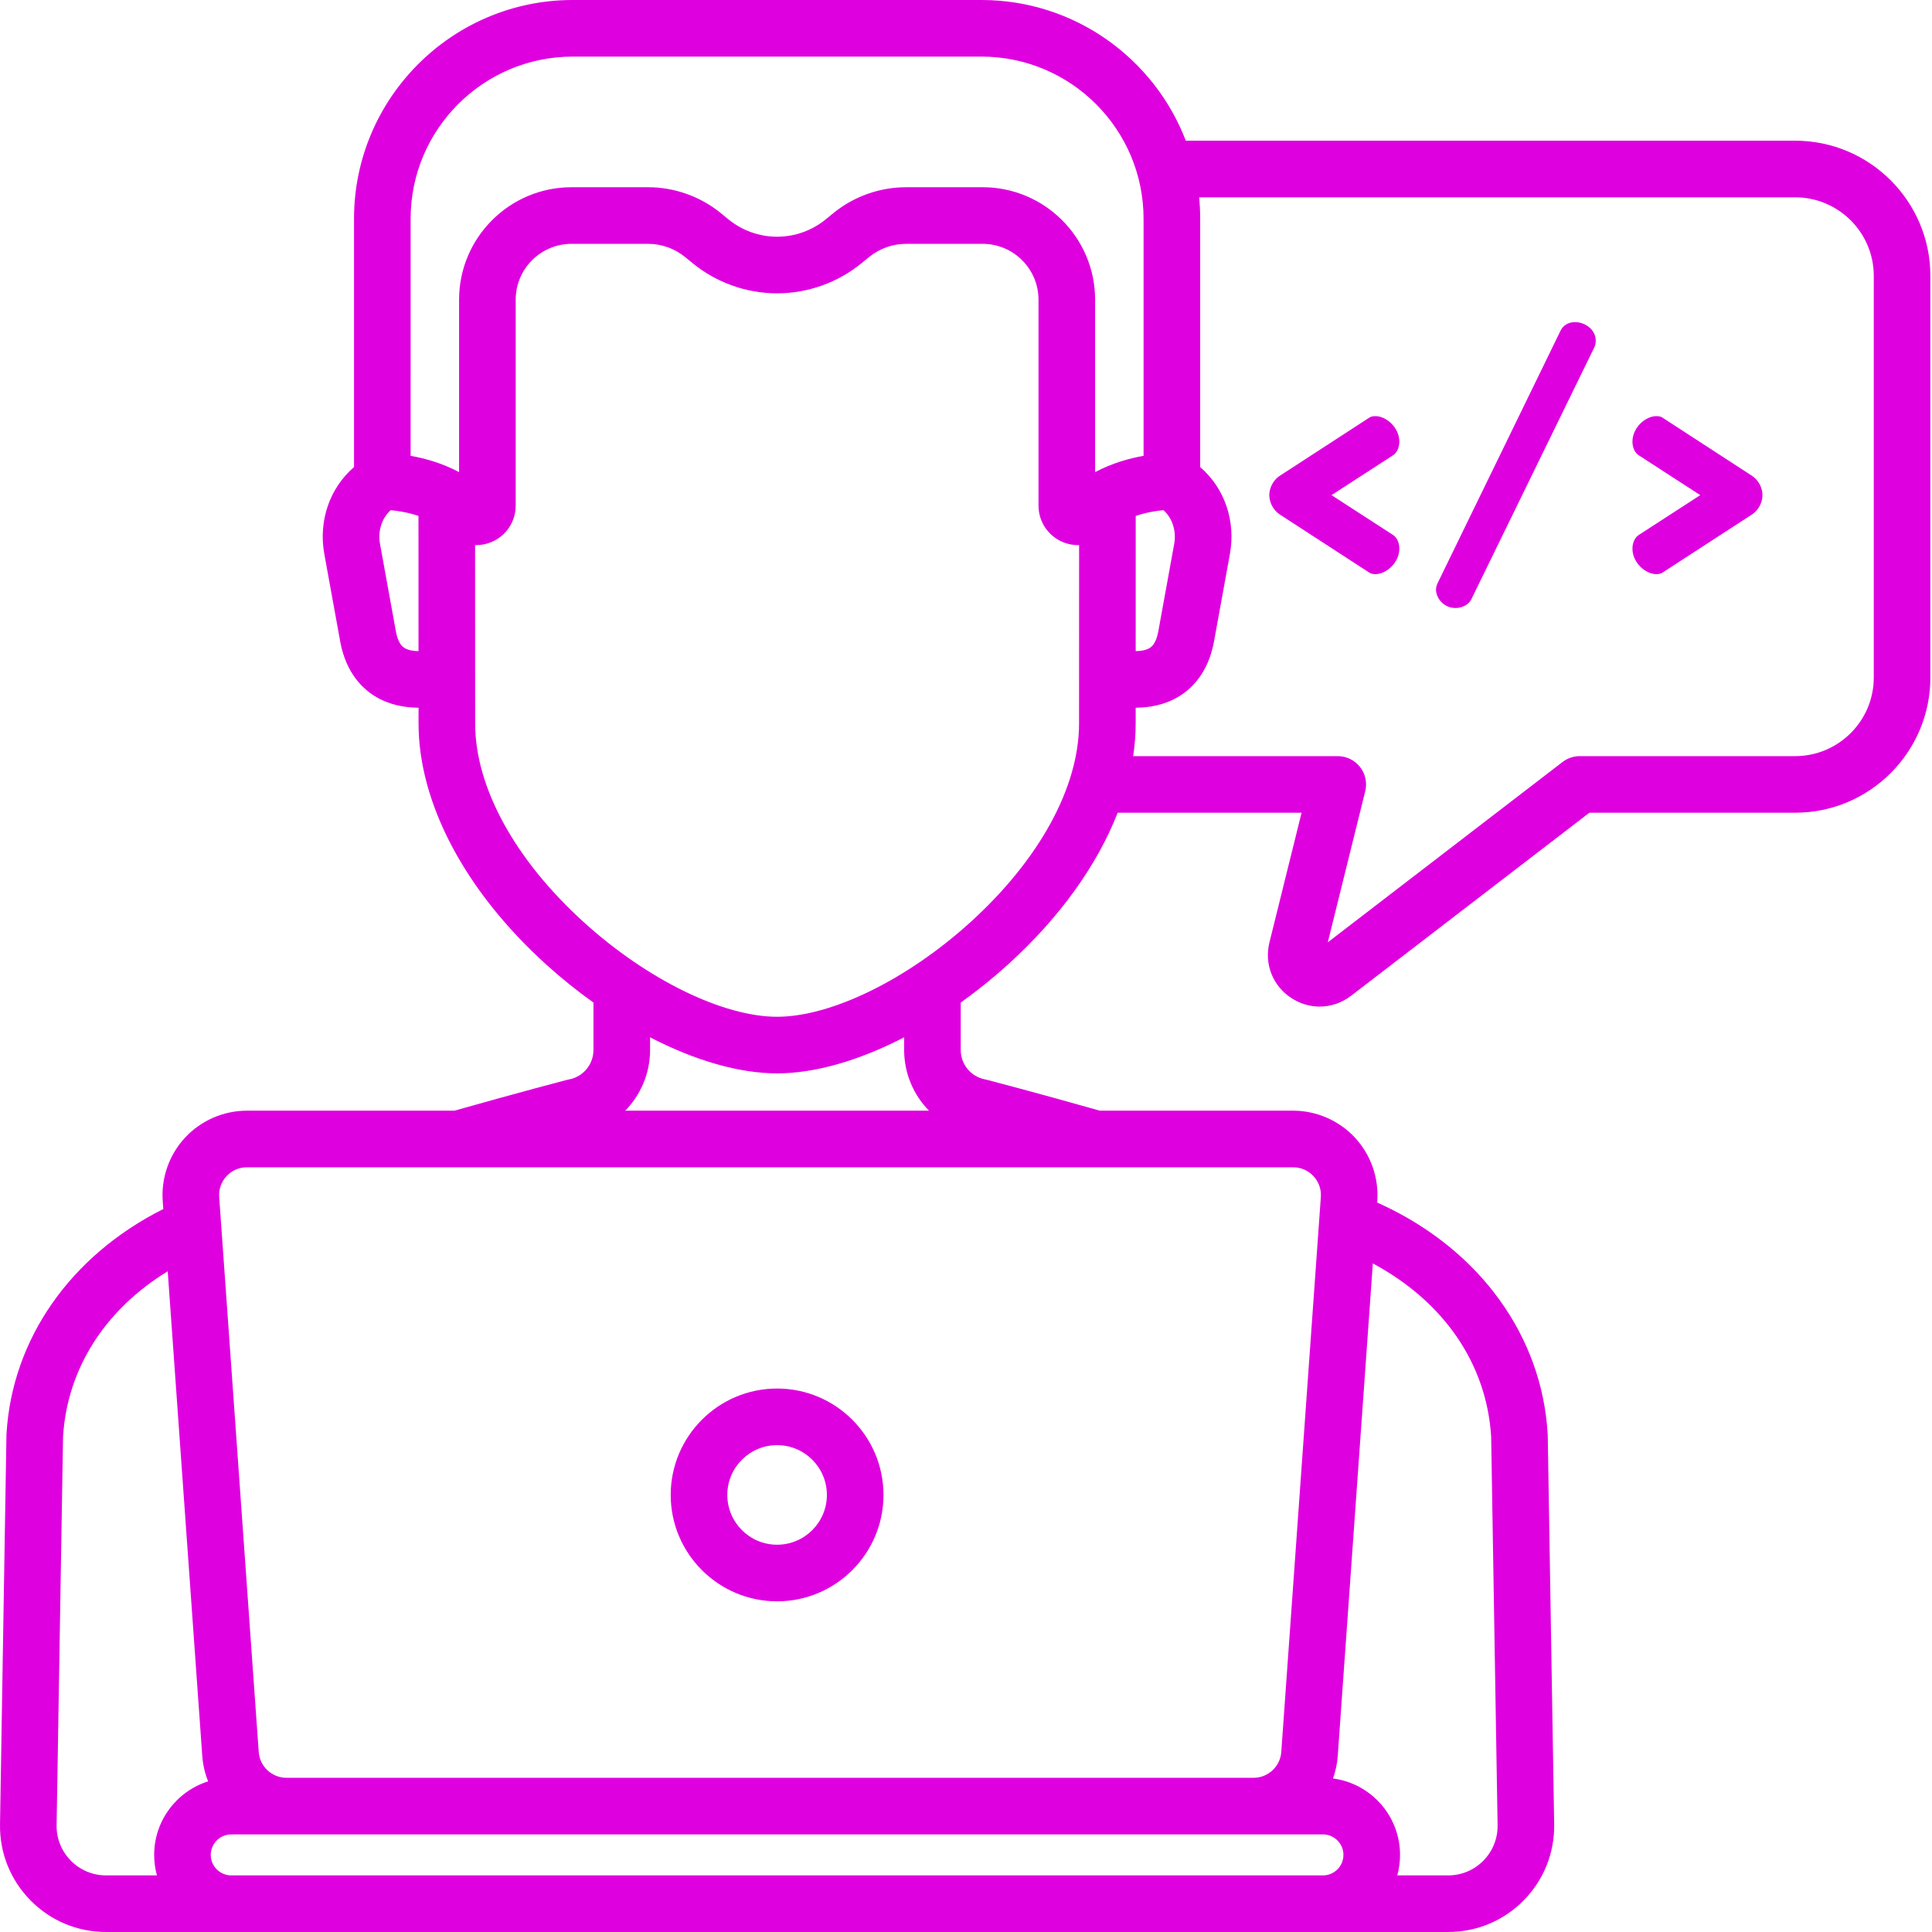
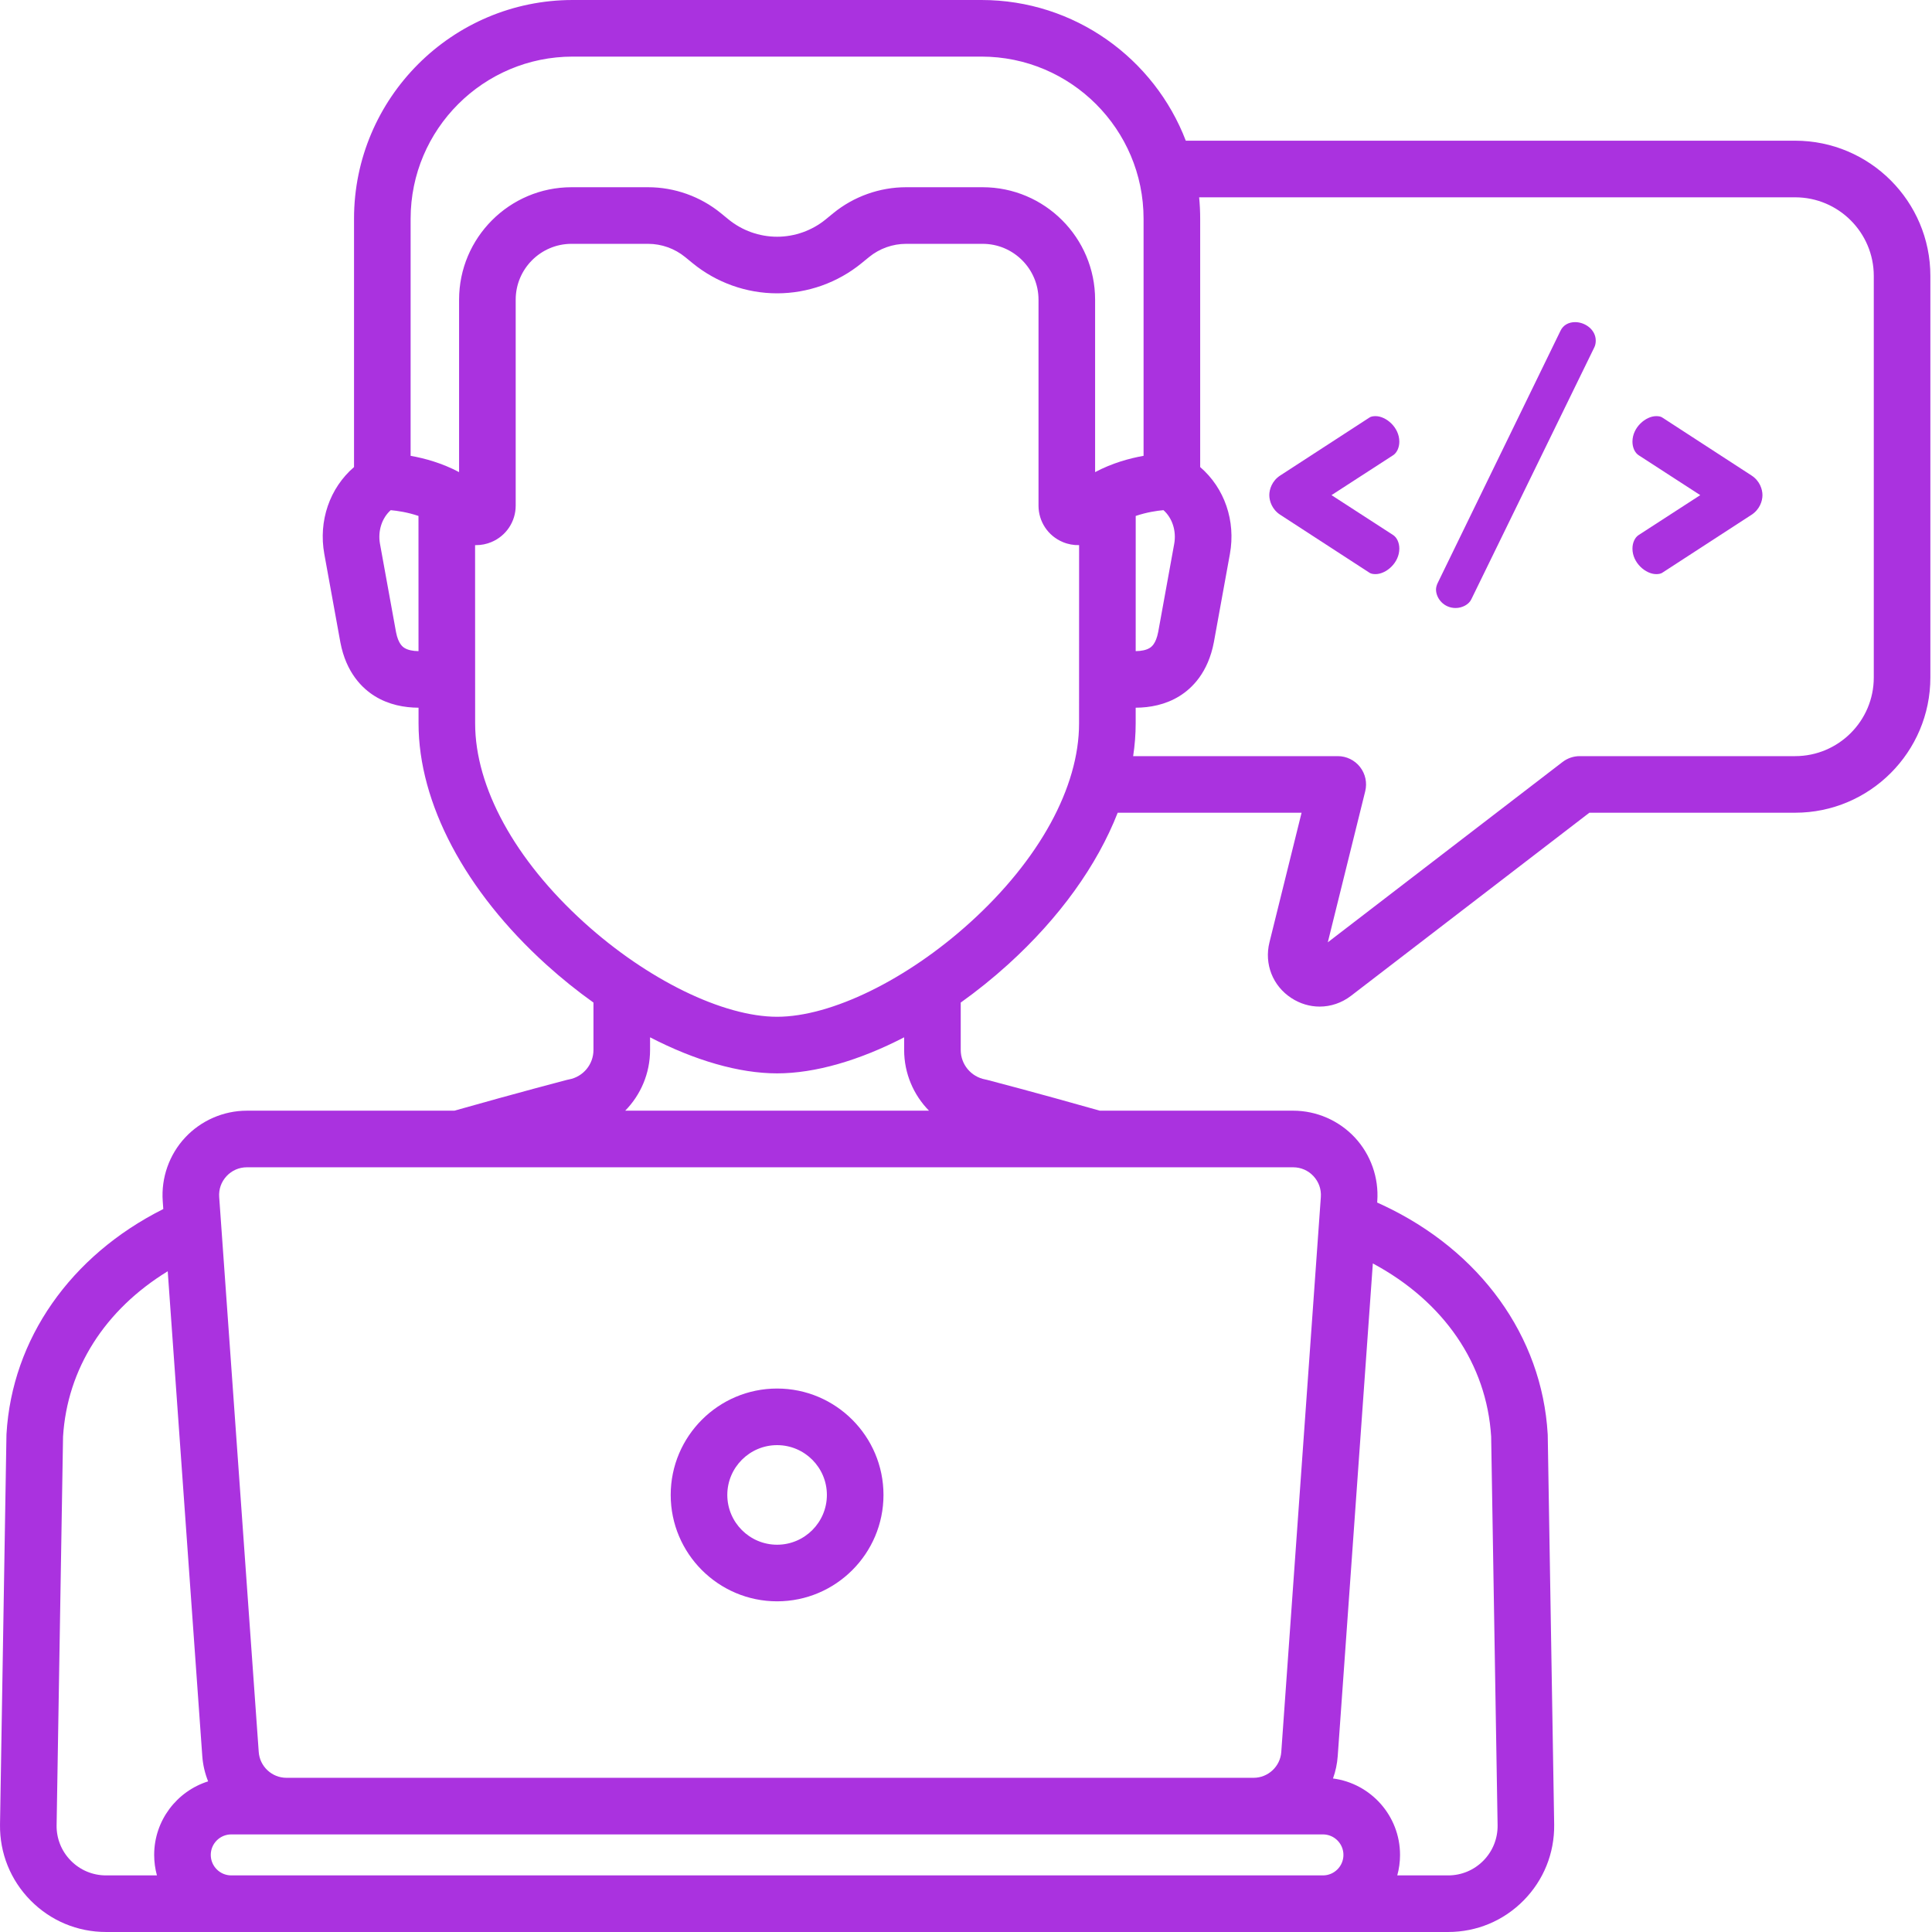
<svg xmlns="http://www.w3.org/2000/svg" height="512pt" viewBox="0 0 512 512" width="512pt">
-   <path d="m370.836 117.043c0-3.797-3.523-6.762-6.301-6.762-.648 0-1.297.094-1.758.465l-23.527 15.281c-2.129 1.391-2.871 3.613-2.871 5.188 0 1.574.742 3.797 2.871 5.188l23.527 15.281c.461.371 1.109.465 1.758.465 2.777 0 6.301-2.965 6.301-6.762 0-1.574-.648-2.965-1.668-3.613l-16.305-10.559 16.305-10.559c1.016-.648 1.668-2.039 1.668-3.613zm0 0" fill="rgb(223, 0, 223)" />
-   <path d="m417.426 85.367c-1.668 0-3.152.738-3.891 2.316l-32.512 66.777c-.277.555-.465 1.203-.465 1.762 0 2.312 2.039 4.906 5.191 4.906 1.758 0 3.52-.926 4.168-2.312l32.602-66.781c.277-.555.371-1.203.371-1.762-.004-2.961-2.875-4.906-5.465-4.906zm0 0" fill="rgb(223, 0, 223)" />
-   <path d="m464.199 126.027-23.523-15.281c-.465-.371-1.113-.465-1.762-.465-2.777 0-6.297 2.965-6.297 6.762 0 1.574.648 2.965 1.668 3.613l16.301 10.559-16.301 10.559c-1.02.648-1.668 2.039-1.668 3.613 0 3.797 3.52 6.762 6.297 6.762.648 0 1.297-.094 1.762-.465l23.523-15.281c2.133-1.391 2.871-3.613 2.871-5.188 0-1.574-.738-3.797-2.871-5.188zm0 0" fill="rgb(223, 0, 223)" />
-   <path d="m475.734 37.289h-161.484c-8.344-21.781-29.473-37.289-54.156-37.289h-108.312c-31.957 0-57.961 26.004-57.961 57.961v65.816c-6.461 5.566-9.465 14.273-7.875 23.039l4.258 23.43c1.531 8.047 5.805 12.184 9.117 14.234 3.707 2.293 7.82 3.051 11.598 3.07v4.164c0 21.125 12.324 44.406 33.812 63.879 4.047 3.664 8.254 7.043 12.543 10.098v12.562c0 3.828-2.73 7.113-6.496 7.812-.176.031-.348.07-.52.113-.129.035-13.004 3.391-29.836 8.164h-54.996c-6.184 0-12.148 2.598-16.363 7.121-4.215 4.523-6.379 10.66-5.938 16.828l.148 2.117c-24.598 12.336-40.074 34.453-41.551 59.59-.004.105-.008.211-.012.316l-1.707 103.238c-.094 7.57 2.789 14.707 8.105 20.094 5.324 5.387 12.422 8.352 19.996 8.352h355.668c7.57 0 14.672-2.965 19.992-8.352 5.32-5.387 8.203-12.52 8.109-20.125l-1.707-103.207c-.004-.105-.008-.211-.016-.316-1.516-25.863-17.852-48.527-43.703-60.633-.473-.223-.969-.449-1.48-.68l.027-.395c.438-6.168-1.727-12.301-5.938-16.828-4.215-4.523-10.18-7.121-16.363-7.121h-51.238c-16.828-4.773-29.707-8.129-29.836-8.16-.172-.047-.344-.086-.52-.117-3.766-.699-6.496-3.984-6.496-7.812v-12.559c4.289-3.059 8.496-6.438 12.543-10.102 13.656-12.375 23.613-26.289 29.055-40.211h48.73l-8.512 34.355c-1.418 5.73.855 11.52 5.793 14.75 2.32 1.52 4.922 2.273 7.512 2.273 2.93 0 5.844-.961 8.328-2.871l63.148-48.508h54.531c19.762 0 35.836-16.074 35.836-35.836v-106.422c0-19.758-16.074-35.836-35.836-35.836zm-174.758 99.445c2.867-.977 5.582-1.379 7.352-1.539 2.355 2.09 3.465 5.531 2.848 8.938l-4.234 23.312c-.617 3.254-1.867 4.027-2.277 4.281-.871.539-2.156.816-3.695.832zm-192.156-78.773c0-23.688 19.273-42.961 42.961-42.961h108.316c23.688 0 42.961 19.273 42.961 42.961v62.84c-3.711.656-8.332 1.914-12.844 4.32v-45.699c0-16.434-13.371-29.805-29.805-29.805h-20.27c-7.027 0-13.891 2.449-19.332 6.895l-1.984 1.625c-3.625 2.965-8.203 4.598-12.887 4.598s-9.258-1.633-12.883-4.594l-1.988-1.629c-5.438-4.445-12.305-6.895-19.332-6.895h-20.266c-16.434 0-29.805 13.367-29.805 29.805v45.695c-4.512-2.402-9.133-3.664-12.844-4.316zm-1.605 113.766c-.41-.254-1.66-1.027-2.266-4.219l-4.246-23.371c-.617-3.406.492-6.844 2.84-8.938 1.77.16 4.488.555 7.359 1.531l.008 35.828c-1.535-.016-2.82-.293-3.695-.832zm-66.359 319.84c0 1.883.258 3.703.734 5.434h-13.484c-3.531 0-6.84-1.383-9.324-3.895-2.48-2.512-3.82-5.84-3.781-9.336l1.707-103.043c1.109-18.008 11.09-33.621 27.742-43.832l9.156 128.473c.168 2.359.707 4.613 1.551 6.711-8.281 2.609-14.301 10.359-14.301 19.488zm313.656-26.199 9.305-130.543c18.82 10.098 30.168 26.625 31.355 45.902l1.707 103.012c.039 3.527-1.305 6.855-3.781 9.367-2.484 2.512-5.793 3.895-9.324 3.895h-13.484c.48-1.73.734-3.551.734-5.434 0-10.363-7.754-18.945-17.766-20.254.676-1.879 1.109-3.871 1.254-5.945zm1.512 26.199c0 2.996-2.438 5.434-5.43 5.434h-289.309c-2.992 0-5.43-2.438-5.43-5.434 0-2.992 2.438-5.43 5.43-5.43h289.309c2.992 0 5.43 2.438 5.43 5.43zm-7.941-179.879c1.406 1.512 2.102 3.477 1.953 5.539l-10.484 147.078c-.273 3.832-3.496 6.832-7.34 6.832h-256.305c-3.84 0-7.062-3-7.34-6.836l-10.48-147.074c-.148-2.062.547-4.027 1.953-5.539 1.41-1.512 3.32-2.344 5.387-2.344h277.27c2.062 0 3.977.832 5.387 2.344zm-101.887-17.344h-80.512c4.102-4.172 6.59-9.883 6.59-16.09v-3.355c11.824 6.121 23.574 9.555 33.664 9.555s21.84-3.434 33.668-9.555v3.355c0 6.207 2.488 11.918 6.59 16.09zm10.879-49.867c-16.746 15.172-36.816 24.977-51.137 24.977-14.316 0-34.387-9.805-51.133-24.977-18.359-16.629-28.887-35.863-28.887-52.766l-.016-47.25c.098 0 .195.004.293.004 1.355 0 2.723-.266 4.031-.812 3.91-1.633 6.438-5.426 6.438-9.66v-54.57c0-8.164 6.641-14.805 14.805-14.805h20.27c3.574 0 7.066 1.246 9.832 3.508l1.992 1.629c6.297 5.145 14.242 7.98 22.375 7.98s16.082-2.836 22.379-7.984l1.988-1.625c2.766-2.262 6.262-3.508 9.836-3.508h20.266c8.164 0 14.809 6.641 14.809 14.805v54.57c0 4.238 2.523 8.027 6.438 9.66 1.398.586 2.871.848 4.32.809l-.012 47.254c.004 16.898-10.527 36.133-28.887 52.762zm239.496-64.93c0 11.488-9.344 20.836-20.836 20.836h-57.078c-1.652 0-3.258.547-4.566 1.555l-62.211 47.785 9.918-40.035c.555-2.238.051-4.609-1.371-6.426-1.422-1.816-3.602-2.879-5.906-2.879h-54.223c.441-2.918.668-5.812.668-8.668v-4.164c3.773-.02 7.887-.777 11.594-3.07 3.316-2.051 7.59-6.188 9.129-14.293l4.246-23.371c1.594-8.766-1.418-17.477-7.875-23.039v-65.816c0-1.91-.094-3.805-.277-5.672h157.953c11.492 0 20.836 9.348 20.836 20.836zm0 0" fill="rgb(223, 0, 223)" />
-   <path d="m205.938 424.367c15.547 0 28.195-12.648 28.195-28.195s-12.648-28.195-28.195-28.195-28.195 12.648-28.195 28.195 12.648 28.195 28.195 28.195zm0-41.391c7.277 0 13.195 5.922 13.195 13.195 0 7.277-5.918 13.195-13.195 13.195-7.273 0-13.195-5.918-13.195-13.195 0-7.273 5.922-13.195 13.195-13.195zm0 0" fill="rgb(223, 0, 223)" />
+   <path d="m370.836 117.043c0-3.797-3.523-6.762-6.301-6.762-.648 0-1.297.094-1.758.465l-23.527 15.281c-2.129 1.391-2.871 3.613-2.871 5.188 0 1.574.742 3.797 2.871 5.188l23.527 15.281c.461.371 1.109.465 1.758.465 2.777 0 6.301-2.965 6.301-6.762 0-1.574-.648-2.965-1.668-3.613l-16.305-10.559 16.305-10.559c1.016-.648 1.668-2.039 1.668-3.613zm0 0" fill="rgb(170, 50, 223)" />
+   <path d="m417.426 85.367c-1.668 0-3.152.738-3.891 2.316l-32.512 66.777c-.277.555-.465 1.203-.465 1.762 0 2.312 2.039 4.906 5.191 4.906 1.758 0 3.52-.926 4.168-2.312l32.602-66.781c.277-.555.371-1.203.371-1.762-.004-2.961-2.875-4.906-5.465-4.906zm0 0" fill="rgb(170, 50, 223)" />
+   <path d="m464.199 126.027-23.523-15.281c-.465-.371-1.113-.465-1.762-.465-2.777 0-6.297 2.965-6.297 6.762 0 1.574.648 2.965 1.668 3.613l16.301 10.559-16.301 10.559c-1.02.648-1.668 2.039-1.668 3.613 0 3.797 3.52 6.762 6.297 6.762.648 0 1.297-.094 1.762-.465l23.523-15.281c2.133-1.391 2.871-3.613 2.871-5.188 0-1.574-.738-3.797-2.871-5.188zm0 0" fill="rgb(170, 50, 223)" />
+   <path d="m475.734 37.289h-161.484c-8.344-21.781-29.473-37.289-54.156-37.289h-108.312c-31.957 0-57.961 26.004-57.961 57.961v65.816c-6.461 5.566-9.465 14.273-7.875 23.039l4.258 23.43c1.531 8.047 5.805 12.184 9.117 14.234 3.707 2.293 7.82 3.051 11.598 3.07v4.164c0 21.125 12.324 44.406 33.812 63.879 4.047 3.664 8.254 7.043 12.543 10.098v12.562c0 3.828-2.73 7.113-6.496 7.812-.176.031-.348.07-.52.113-.129.035-13.004 3.391-29.836 8.164h-54.996c-6.184 0-12.148 2.598-16.363 7.121-4.215 4.523-6.379 10.66-5.938 16.828l.148 2.117c-24.598 12.336-40.074 34.453-41.551 59.59-.004.105-.008.211-.012.316l-1.707 103.238c-.094 7.57 2.789 14.707 8.105 20.094 5.324 5.387 12.422 8.352 19.996 8.352h355.668c7.57 0 14.672-2.965 19.992-8.352 5.32-5.387 8.203-12.52 8.109-20.125l-1.707-103.207c-.004-.105-.008-.211-.016-.316-1.516-25.863-17.852-48.527-43.703-60.633-.473-.223-.969-.449-1.48-.68l.027-.395c.438-6.168-1.727-12.301-5.938-16.828-4.215-4.523-10.18-7.121-16.363-7.121h-51.238c-16.828-4.773-29.707-8.129-29.836-8.16-.172-.047-.344-.086-.52-.117-3.766-.699-6.496-3.984-6.496-7.812v-12.559c4.289-3.059 8.496-6.438 12.543-10.102 13.656-12.375 23.613-26.289 29.055-40.211h48.73l-8.512 34.355c-1.418 5.73.855 11.52 5.793 14.75 2.32 1.52 4.922 2.273 7.512 2.273 2.93 0 5.844-.961 8.328-2.871l63.148-48.508h54.531c19.762 0 35.836-16.074 35.836-35.836v-106.422c0-19.758-16.074-35.836-35.836-35.836zm-174.758 99.445c2.867-.977 5.582-1.379 7.352-1.539 2.355 2.09 3.465 5.531 2.848 8.938l-4.234 23.312c-.617 3.254-1.867 4.027-2.277 4.281-.871.539-2.156.816-3.695.832zm-192.156-78.773c0-23.688 19.273-42.961 42.961-42.961h108.316c23.688 0 42.961 19.273 42.961 42.961v62.84c-3.711.656-8.332 1.914-12.844 4.32v-45.699c0-16.434-13.371-29.805-29.805-29.805h-20.27c-7.027 0-13.891 2.449-19.332 6.895l-1.984 1.625c-3.625 2.965-8.203 4.598-12.887 4.598s-9.258-1.633-12.883-4.594l-1.988-1.629c-5.438-4.445-12.305-6.895-19.332-6.895h-20.266c-16.434 0-29.805 13.367-29.805 29.805v45.695c-4.512-2.402-9.133-3.664-12.844-4.316zm-1.605 113.766c-.41-.254-1.66-1.027-2.266-4.219l-4.246-23.371c-.617-3.406.492-6.844 2.84-8.938 1.77.16 4.488.555 7.359 1.531l.008 35.828c-1.535-.016-2.82-.293-3.695-.832zm-66.359 319.84c0 1.883.258 3.703.734 5.434h-13.484c-3.531 0-6.84-1.383-9.324-3.895-2.48-2.512-3.82-5.84-3.781-9.336l1.707-103.043c1.109-18.008 11.09-33.621 27.742-43.832l9.156 128.473c.168 2.359.707 4.613 1.551 6.711-8.281 2.609-14.301 10.359-14.301 19.488zm313.656-26.199 9.305-130.543c18.82 10.098 30.168 26.625 31.355 45.902l1.707 103.012c.039 3.527-1.305 6.855-3.781 9.367-2.484 2.512-5.793 3.895-9.324 3.895h-13.484c.48-1.73.734-3.551.734-5.434 0-10.363-7.754-18.945-17.766-20.254.676-1.879 1.109-3.871 1.254-5.945zm1.512 26.199c0 2.996-2.438 5.434-5.43 5.434h-289.309c-2.992 0-5.43-2.438-5.43-5.434 0-2.992 2.438-5.43 5.43-5.43h289.309c2.992 0 5.43 2.438 5.43 5.43zm-7.941-179.879c1.406 1.512 2.102 3.477 1.953 5.539l-10.484 147.078c-.273 3.832-3.496 6.832-7.34 6.832h-256.305c-3.84 0-7.062-3-7.34-6.836l-10.48-147.074c-.148-2.062.547-4.027 1.953-5.539 1.41-1.512 3.32-2.344 5.387-2.344h277.27c2.062 0 3.977.832 5.387 2.344zm-101.887-17.344h-80.512c4.102-4.172 6.59-9.883 6.59-16.09v-3.355c11.824 6.121 23.574 9.555 33.664 9.555s21.84-3.434 33.668-9.555v3.355c0 6.207 2.488 11.918 6.59 16.09zm10.879-49.867c-16.746 15.172-36.816 24.977-51.137 24.977-14.316 0-34.387-9.805-51.133-24.977-18.359-16.629-28.887-35.863-28.887-52.766l-.016-47.25c.098 0 .195.004.293.004 1.355 0 2.723-.266 4.031-.812 3.91-1.633 6.438-5.426 6.438-9.66v-54.57c0-8.164 6.641-14.805 14.805-14.805h20.27c3.574 0 7.066 1.246 9.832 3.508l1.992 1.629c6.297 5.145 14.242 7.98 22.375 7.98s16.082-2.836 22.379-7.984l1.988-1.625c2.766-2.262 6.262-3.508 9.836-3.508h20.266c8.164 0 14.809 6.641 14.809 14.805v54.57c0 4.238 2.523 8.027 6.438 9.66 1.398.586 2.871.848 4.32.809l-.012 47.254c.004 16.898-10.527 36.133-28.887 52.762zm239.496-64.93c0 11.488-9.344 20.836-20.836 20.836h-57.078c-1.652 0-3.258.547-4.566 1.555l-62.211 47.785 9.918-40.035c.555-2.238.051-4.609-1.371-6.426-1.422-1.816-3.602-2.879-5.906-2.879h-54.223c.441-2.918.668-5.812.668-8.668v-4.164c3.773-.02 7.887-.777 11.594-3.07 3.316-2.051 7.59-6.188 9.129-14.293l4.246-23.371c1.594-8.766-1.418-17.477-7.875-23.039v-65.816c0-1.91-.094-3.805-.277-5.672h157.953c11.492 0 20.836 9.348 20.836 20.836zm0 0" fill="rgb(170, 50, 223)" />
+   <path d="m205.938 424.367c15.547 0 28.195-12.648 28.195-28.195s-12.648-28.195-28.195-28.195-28.195 12.648-28.195 28.195 12.648 28.195 28.195 28.195zm0-41.391c7.277 0 13.195 5.922 13.195 13.195 0 7.277-5.918 13.195-13.195 13.195-7.273 0-13.195-5.918-13.195-13.195 0-7.273 5.922-13.195 13.195-13.195zm0 0" fill="rgb(170, 50, 223)" />
</svg>
